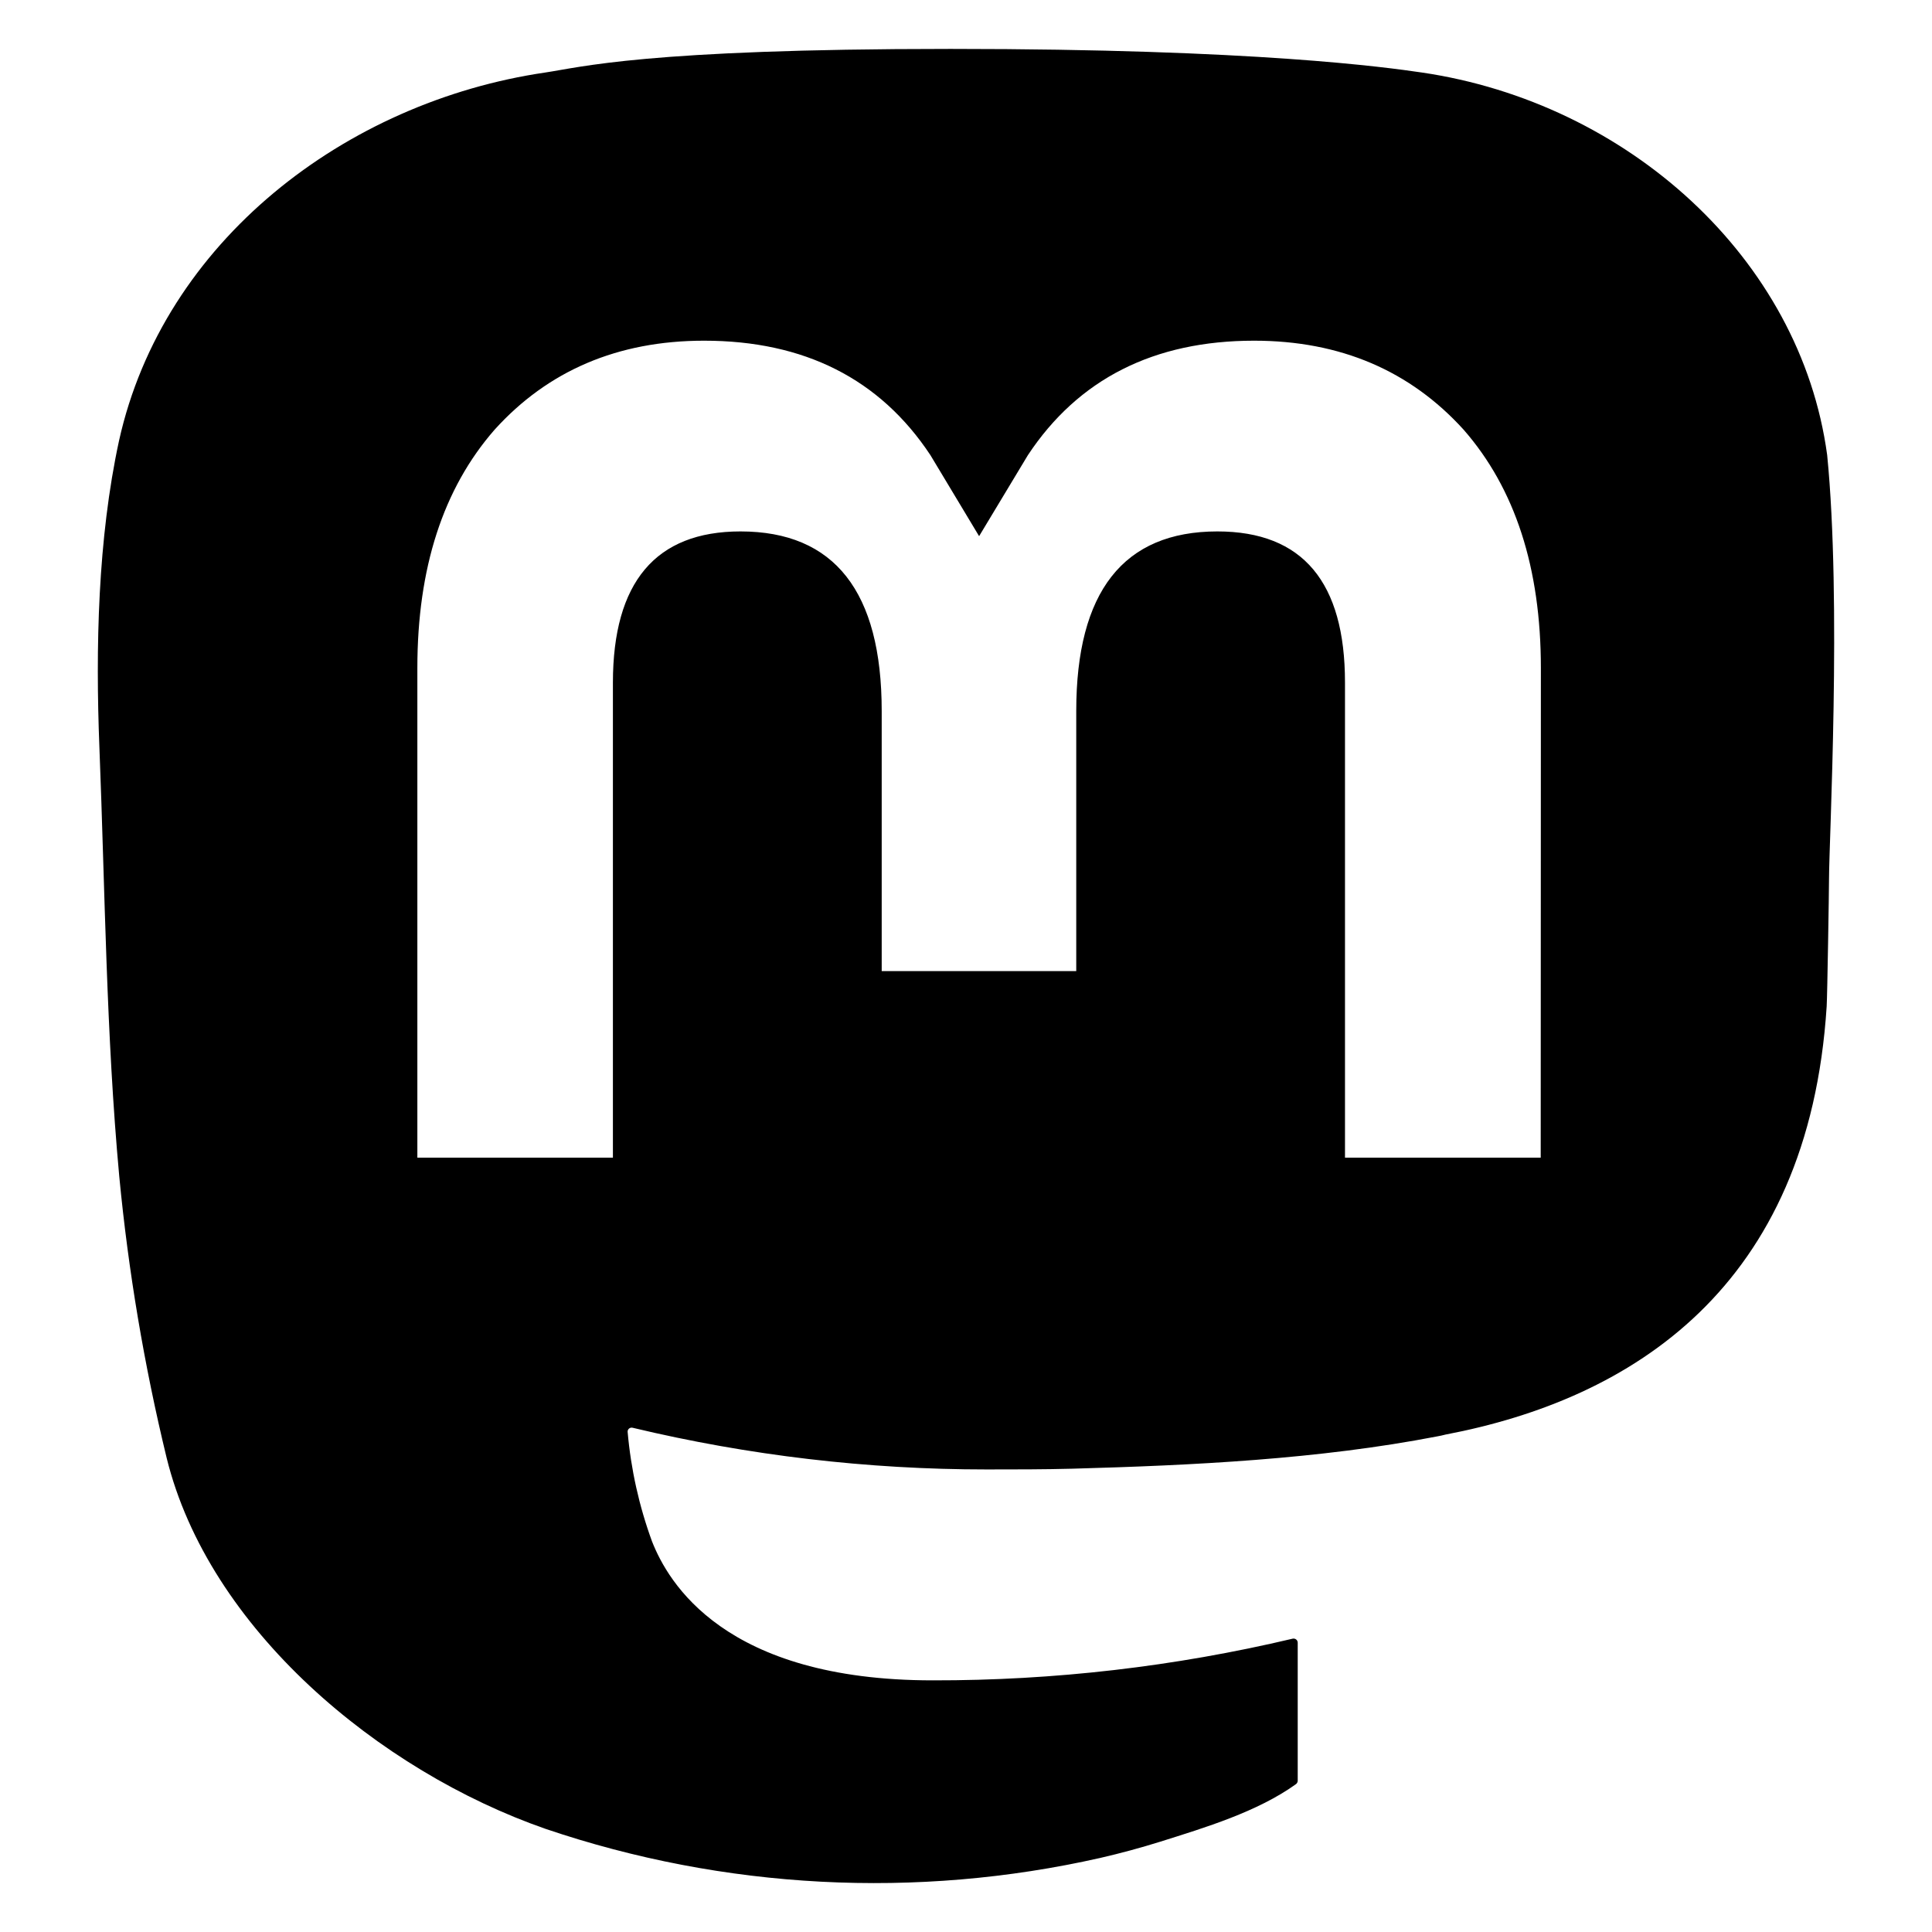
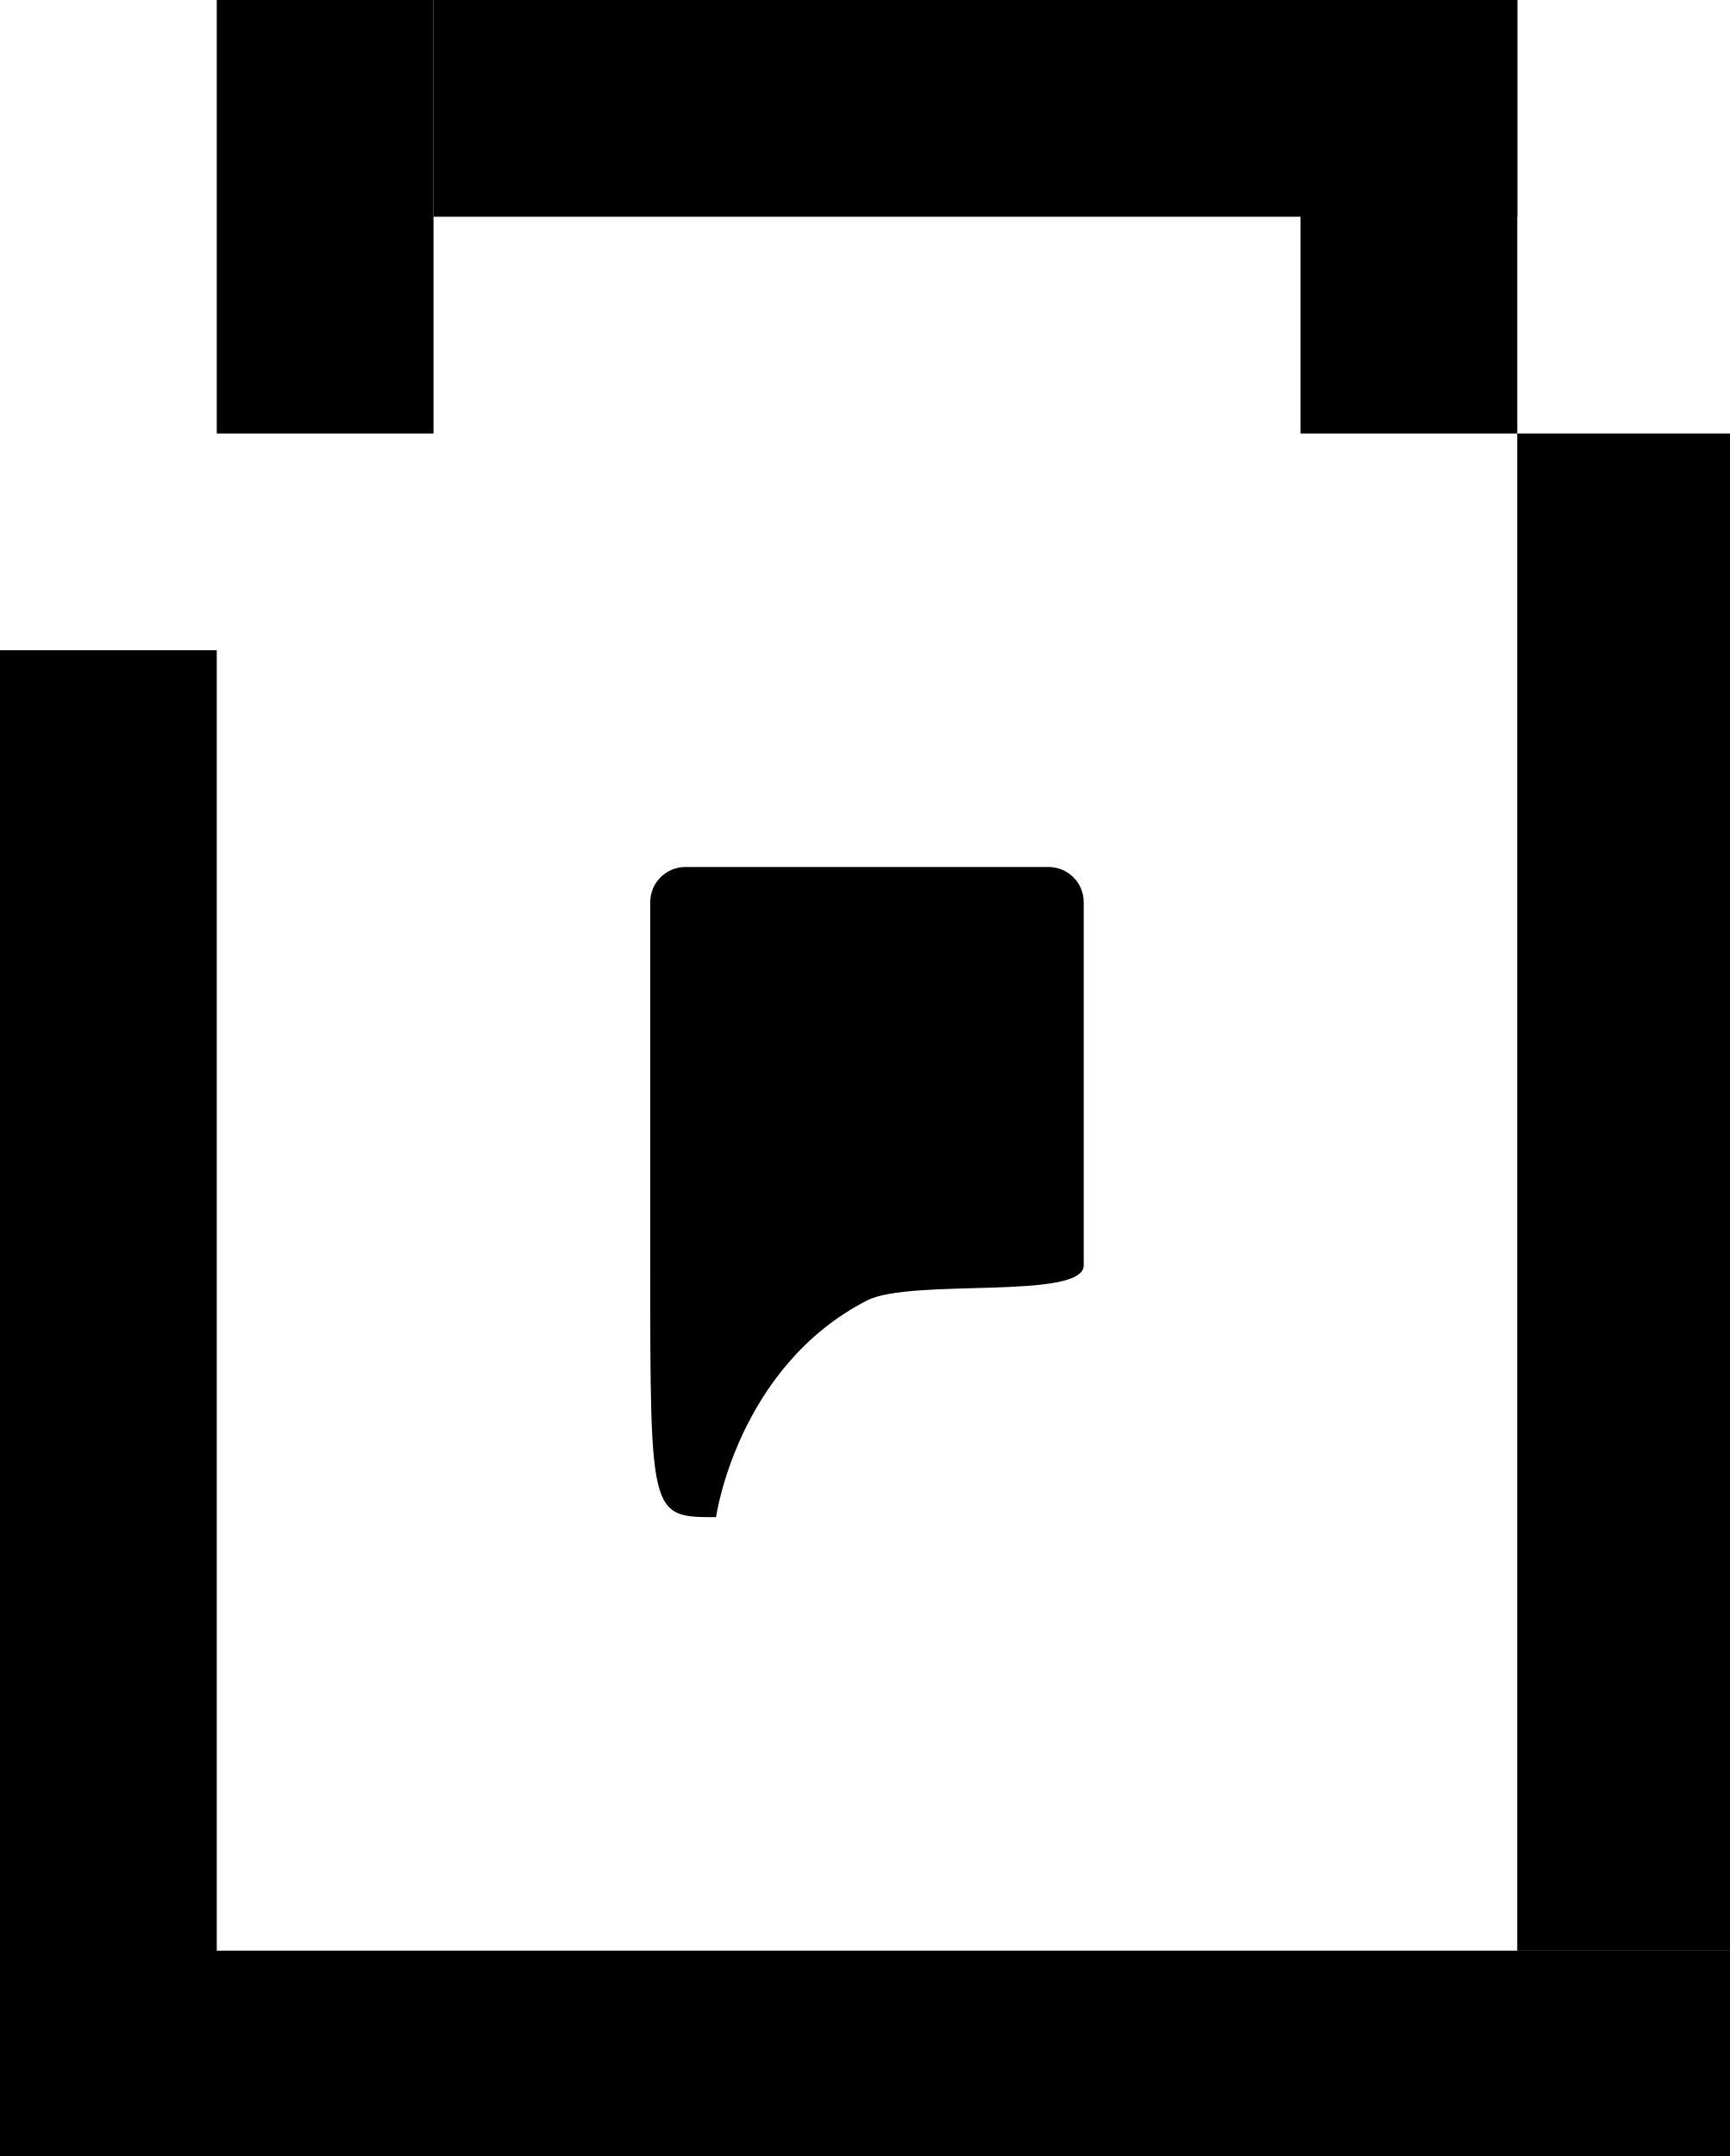
- <svg xmlns="http://www.w3.org/2000/svg" xmlns:xlink="http://www.w3.org/1999/xlink" width="79" height="79" viewBox="0 0 79 75">
-   <symbol id="logo-symbol-icon">
-     <path d="M74.713 16.604C73.62 8.546 66.535 2.195 58.137 0.965C56.72 0.757 51.351 0 38.915 0H38.822C26.382 0 23.713 0.757 22.297 0.965C14.132 2.161 6.676 7.868 4.867 16.021C3.997 20.037 3.904 24.489 4.065 28.573C4.296 34.429 4.34 40.275 4.877 46.108C5.248 49.982 5.895 53.825 6.813 57.609C8.533 64.597 15.494 70.412 22.314 72.785C29.616 75.259 37.468 75.67 44.992 73.971C45.82 73.78 46.638 73.559 47.447 73.306C49.274 72.73 51.416 72.086 52.992 70.954C53.013 70.938 53.031 70.918 53.043 70.894C53.056 70.871 53.063 70.844 53.064 70.818V65.166C53.063 65.141 53.057 65.117 53.046 65.094C53.035 65.072 53.019 65.052 52.999 65.037C52.979 65.022 52.956 65.011 52.932 65.006C52.907 65 52.882 65 52.857 65.006C48.037 66.147 43.097 66.719 38.141 66.71C29.612 66.71 27.318 62.698 26.661 61.028C26.133 59.584 25.798 58.078 25.664 56.549C25.662 56.523 25.667 56.497 25.677 56.474C25.688 56.45 25.704 56.429 25.724 56.413C25.744 56.397 25.768 56.386 25.793 56.38C25.819 56.375 25.845 56.375 25.87 56.382C30.61 57.515 35.469 58.087 40.346 58.086C41.518 58.086 42.688 58.086 43.86 58.055C48.765 57.919 53.934 57.67 58.759 56.736C58.879 56.712 59 56.692 59.103 56.661C66.714 55.212 73.957 50.665 74.693 39.15C74.72 38.697 74.789 34.402 74.789 33.931C74.793 32.333 75.308 22.59 74.713 16.604ZM63 45.337H54.997V25.907C54.997 21.816 53.277 19.73 49.779 19.73C45.934 19.73 44.008 22.198 44.008 27.073V37.708H36.053V27.073C36.053 22.198 34.124 19.73 30.279 19.73C26.802 19.73 25.065 21.816 25.062 25.907V45.337H17.066V25.317C17.066 21.227 18.119 17.977 20.226 15.568C22.4 13.165 25.251 11.931 28.79 11.931C32.886 11.931 35.981 13.492 38.045 16.611L40.036 19.924L42.031 16.611C44.094 13.492 47.19 11.931 51.279 11.931C54.814 11.931 57.665 13.165 59.846 15.568C61.953 17.975 63.007 21.224 63.007 25.317L63 45.337Z" fill="currentColor" />
-   </symbol>
-   <use xlink:href="#logo-symbol-icon" />
+ <svg xmlns="http://www.w3.org/2000/svg" viewBox="0 0 57.484 71.644" fill="#000">
+   <path d="M0 21.607h7.203v50.416H0z" />
+   <path d="M0 64.82h57.62v7.202H0z" />
+   <path d="M50.417 14.405h7.202V64.82h-7.202z" />
+   <path d="M43.215 0h7.203v14.405h-7.203z" />
+   <path d="M14.405 0h36.013v7.202H14.405zm21.607 42.045c0 1.17-5.74.42-7.202 1.17-4.313 2.217-5.017 7.2-5.017 7.2-2.186 0-2.186 0-2.186-8.37V29.98a1.17 1.17 0 0 1 1.17-1.17h12.065a1.17 1.17 0 0 1 1.17 1.17v12.066z" />
+   <path d="M7.203 0h7.202v14.405H7.203z" />
</svg>
